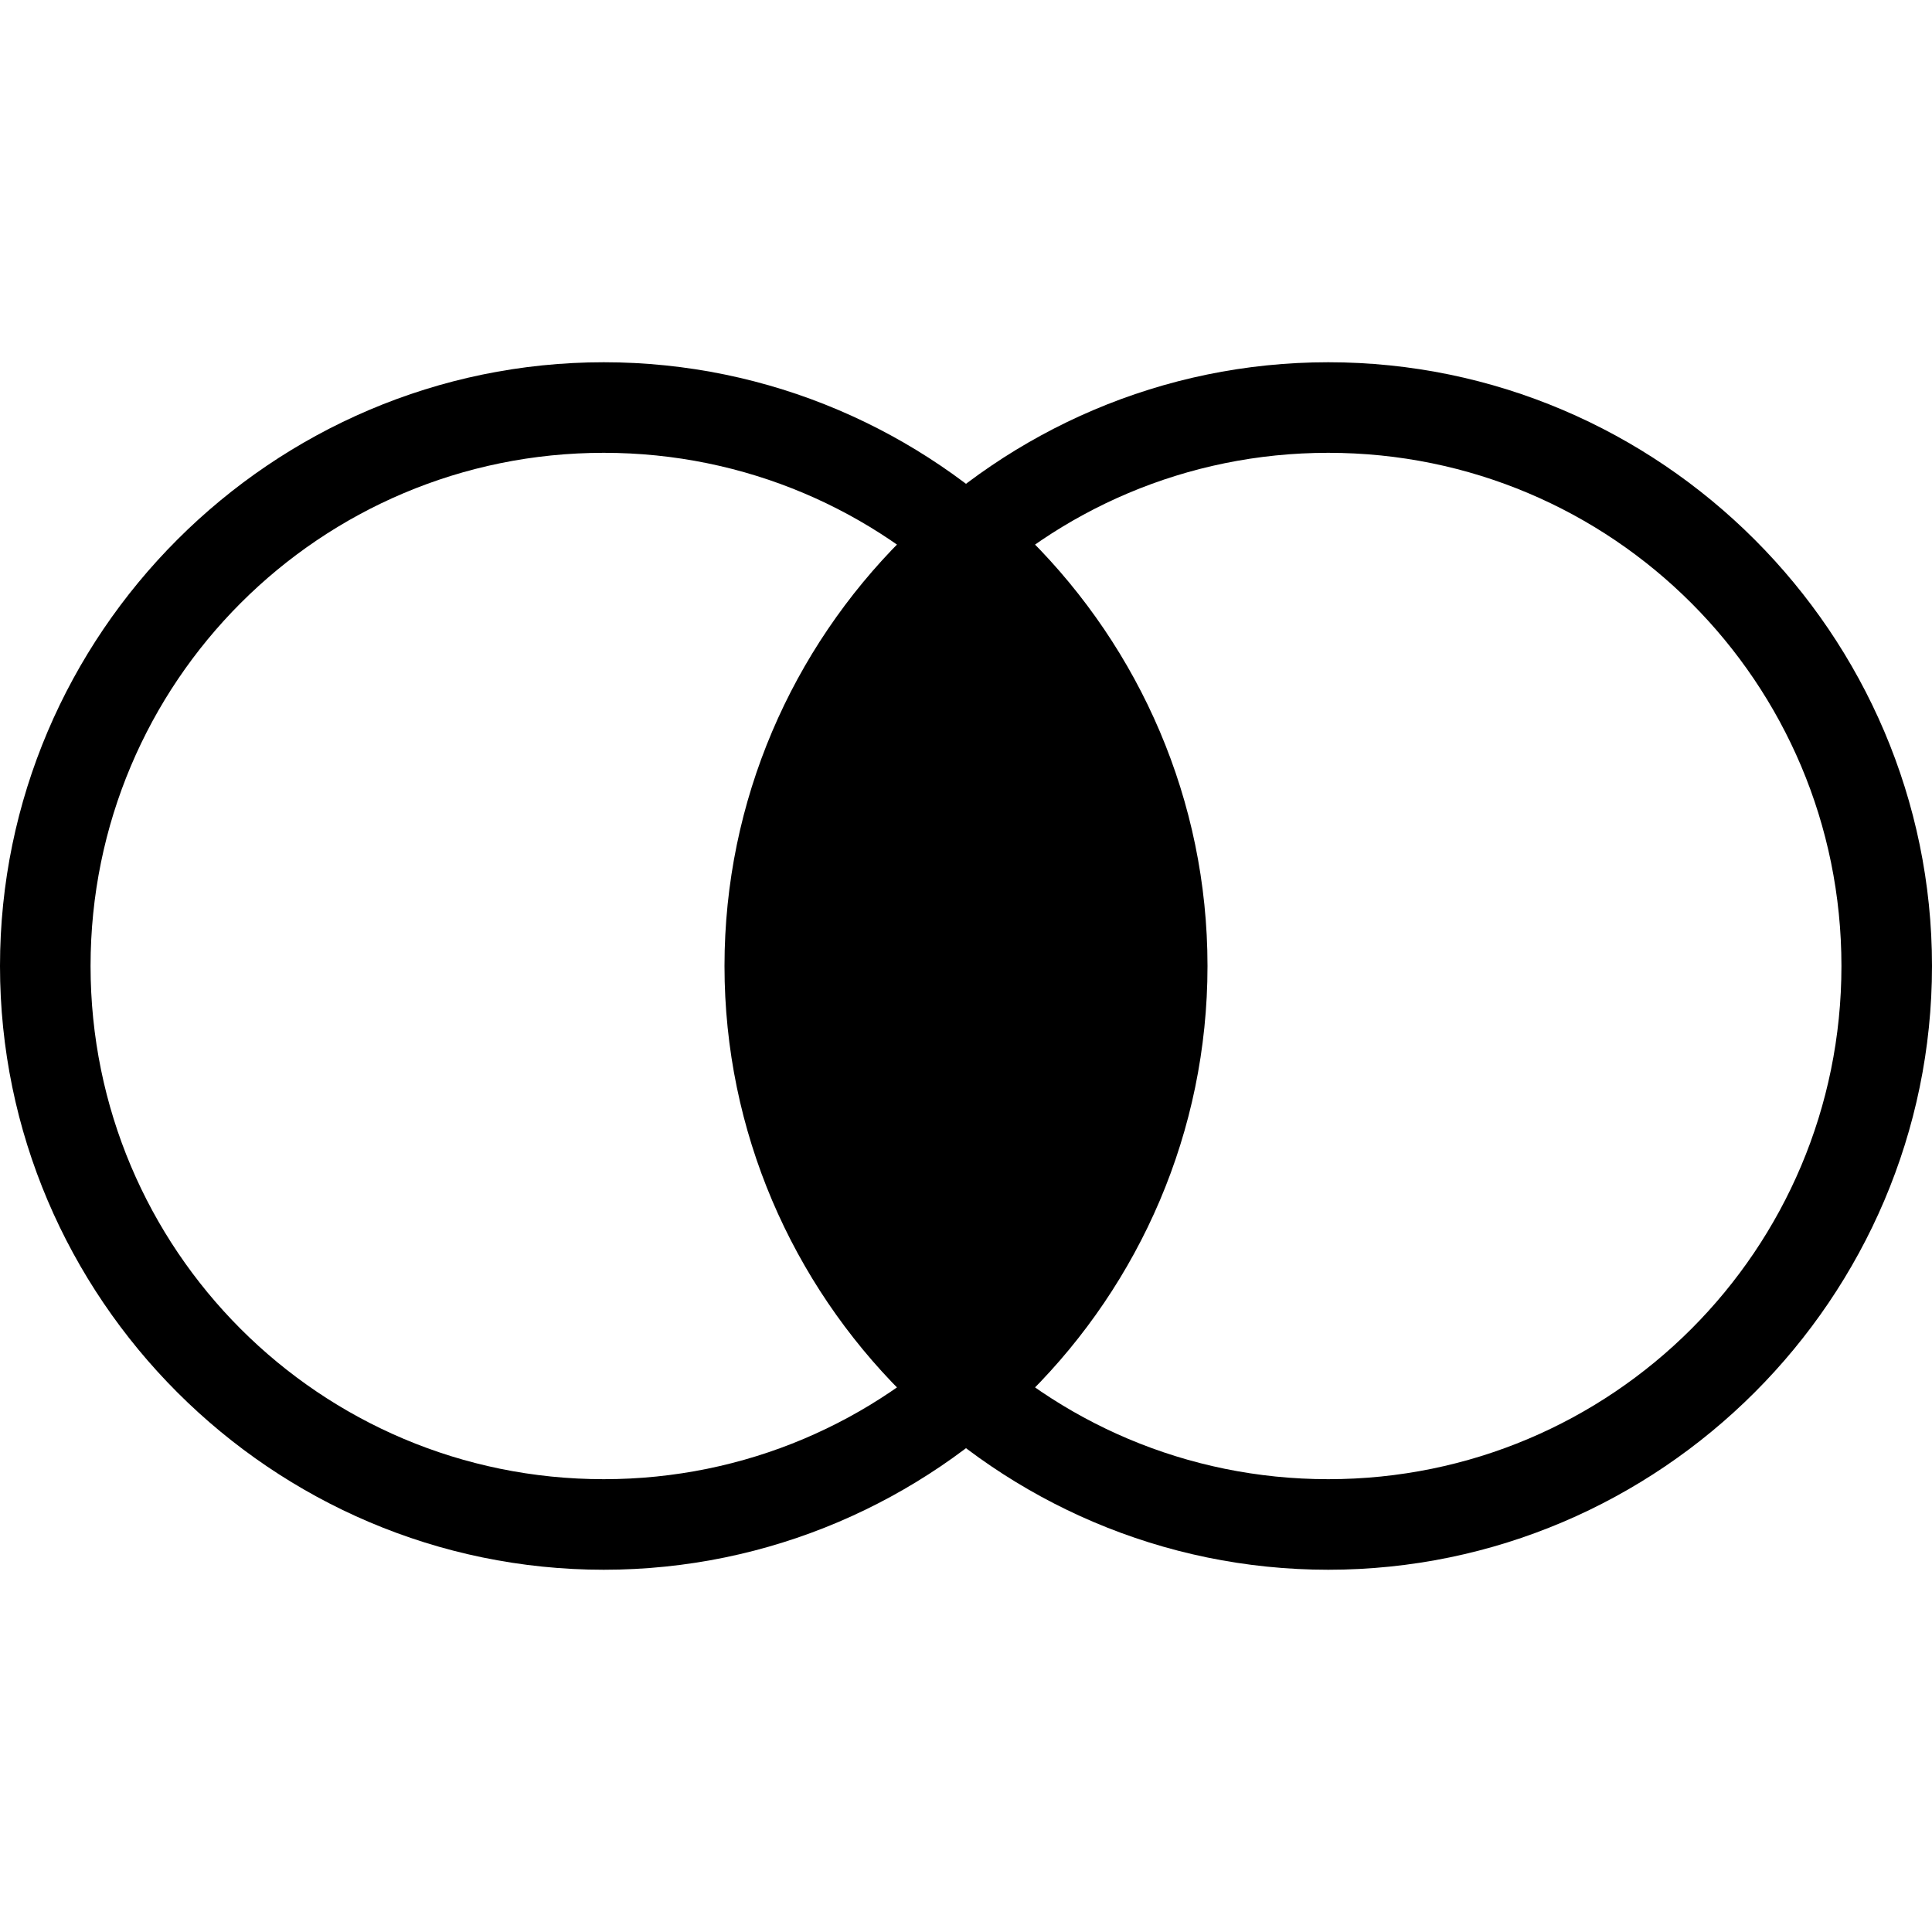
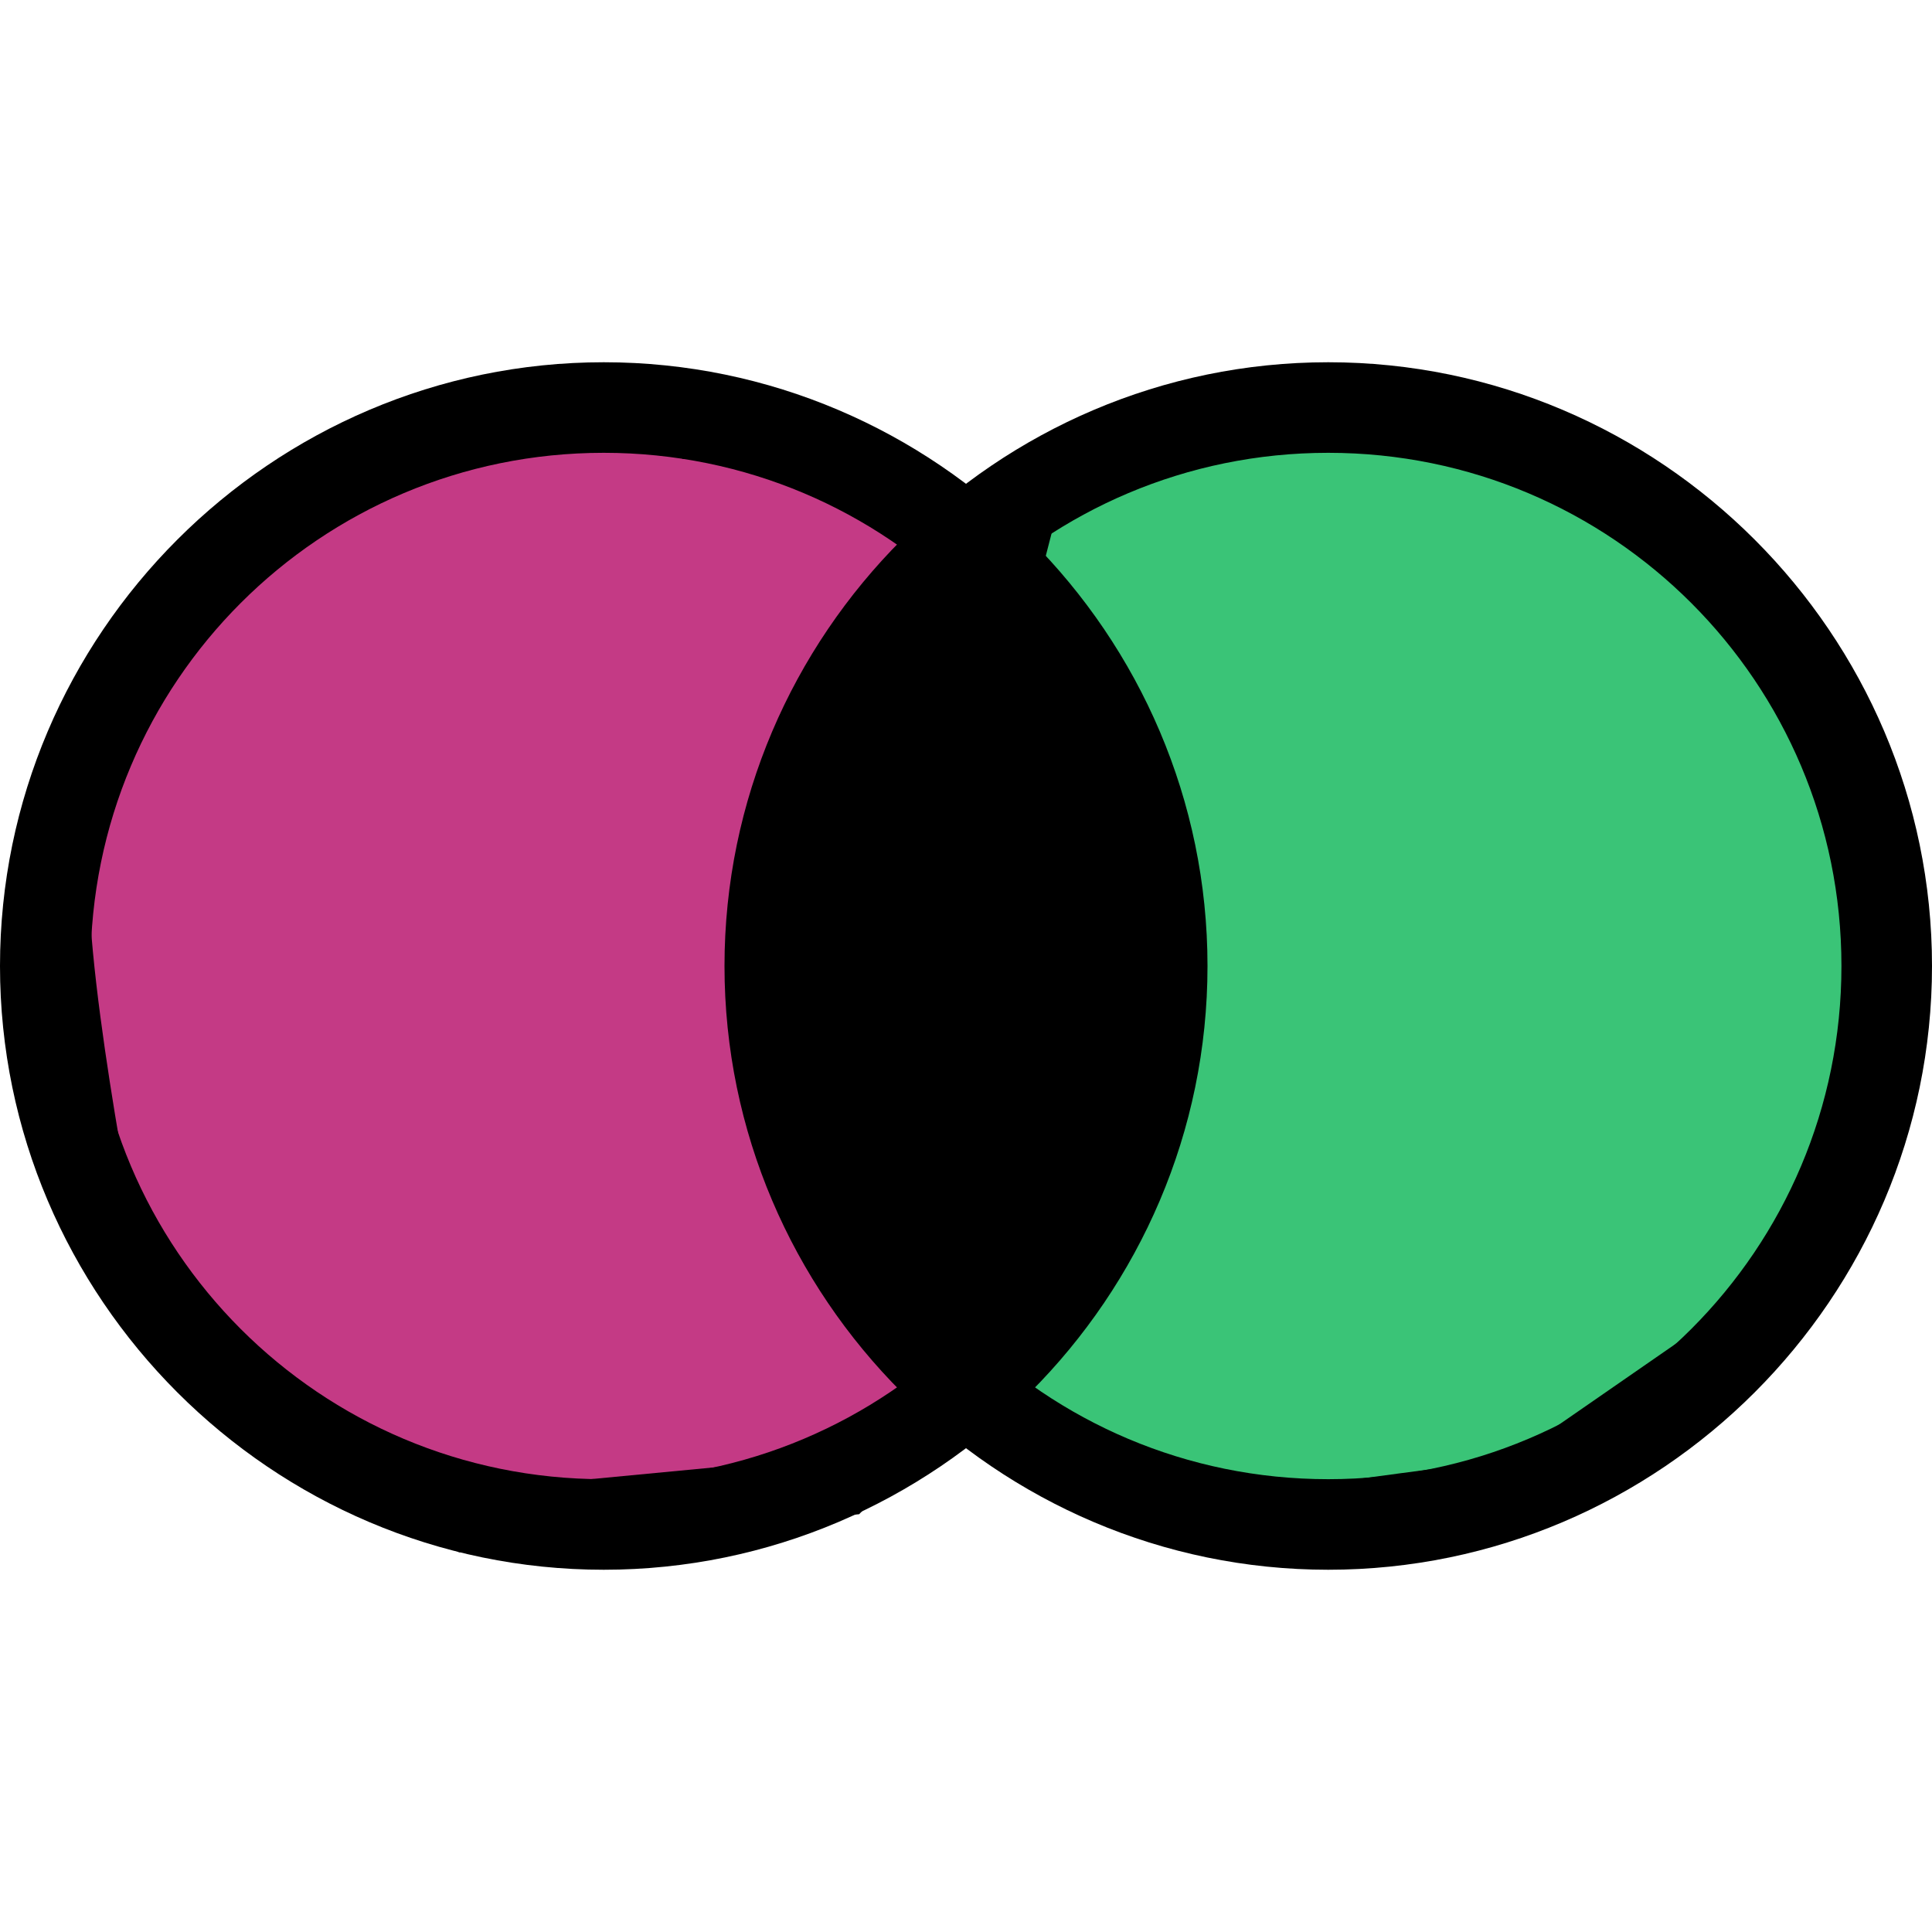
- <svg xmlns="http://www.w3.org/2000/svg" version="1.1" x="0px" y="0px" viewBox="0 0 32 32" style="enable-background:new 0 0 32 32;" xml:space="preserve">
+ <svg xmlns="http://www.w3.org/2000/svg" version="1.1" id="Layer_1" x="0px" y="0px" viewBox="0 0 32 32" style="enable-background:new 0 0 32 32;" xml:space="preserve">
+   <style type="text/css">
+ 	.st0{fill:#3AC477;stroke:#000000;stroke-width:0.5;stroke-miterlimit:10;}
+ 	.st1{fill:#C43A85;stroke:#000000;stroke-miterlimit:10;}
+ 	.st2{fill:#3AC477;stroke:#000000;stroke-miterlimit:10;}
+ </style>
+   <path class="st0" d="M17.4,7.9c2.6-1.1,5.2-1.2,5.2-1.2l3,0.9l2,0.8l1.1,1.1l1.2,2.1l1.3,4.2l-0.6,2.9l-1.6,3l-3.9,2.7l-4.5,0.6  l-3.4-1.1l-3.2-2.8L17.4,7.9z" />
+   <path class="st1" d="M8,7.1C5.9,7.6,5.8,7.5,4.2,9s-3,3.5-3.2,5.1s0.8,6.6,0.8,6.6l2.7,2.9l3.2,1.6l6.3-0.6l3.9-4l-0.4-7.5l-2.1-4.8  c0,0-0.9-1.2-4.1-1.2" />
  <g>
    <g>
      <ellipse cx="16" cy="16" rx="3.3" ry="7" />
    </g>
    <g>
      <path d="M22,26c-5.5,0-10-4.5-10-10S16.5,6,22,6s10,4.5,10,10S27.5,26,22,26z M22,7.5c-4.7,0-8.5,3.8-8.5,8.5s3.8,8.5,8.5,8.5    s8.5-3.8,8.5-8.5S26.7,7.5,22,7.5z" />
    </g>
    <g>
      <path d="M10,26C4.5,26,0,21.5,0,16S4.5,6,10,6s10,4.5,10,10S15.5,26,10,26z M10,7.5c-4.7,0-8.5,3.8-8.5,8.5s3.8,8.5,8.5,8.5    s8.5-3.8,8.5-8.5S14.7,7.5,10,7.5z" />
    </g>
  </g>
+   <path class="st2" d="M25.6,7.1" />
</svg>
